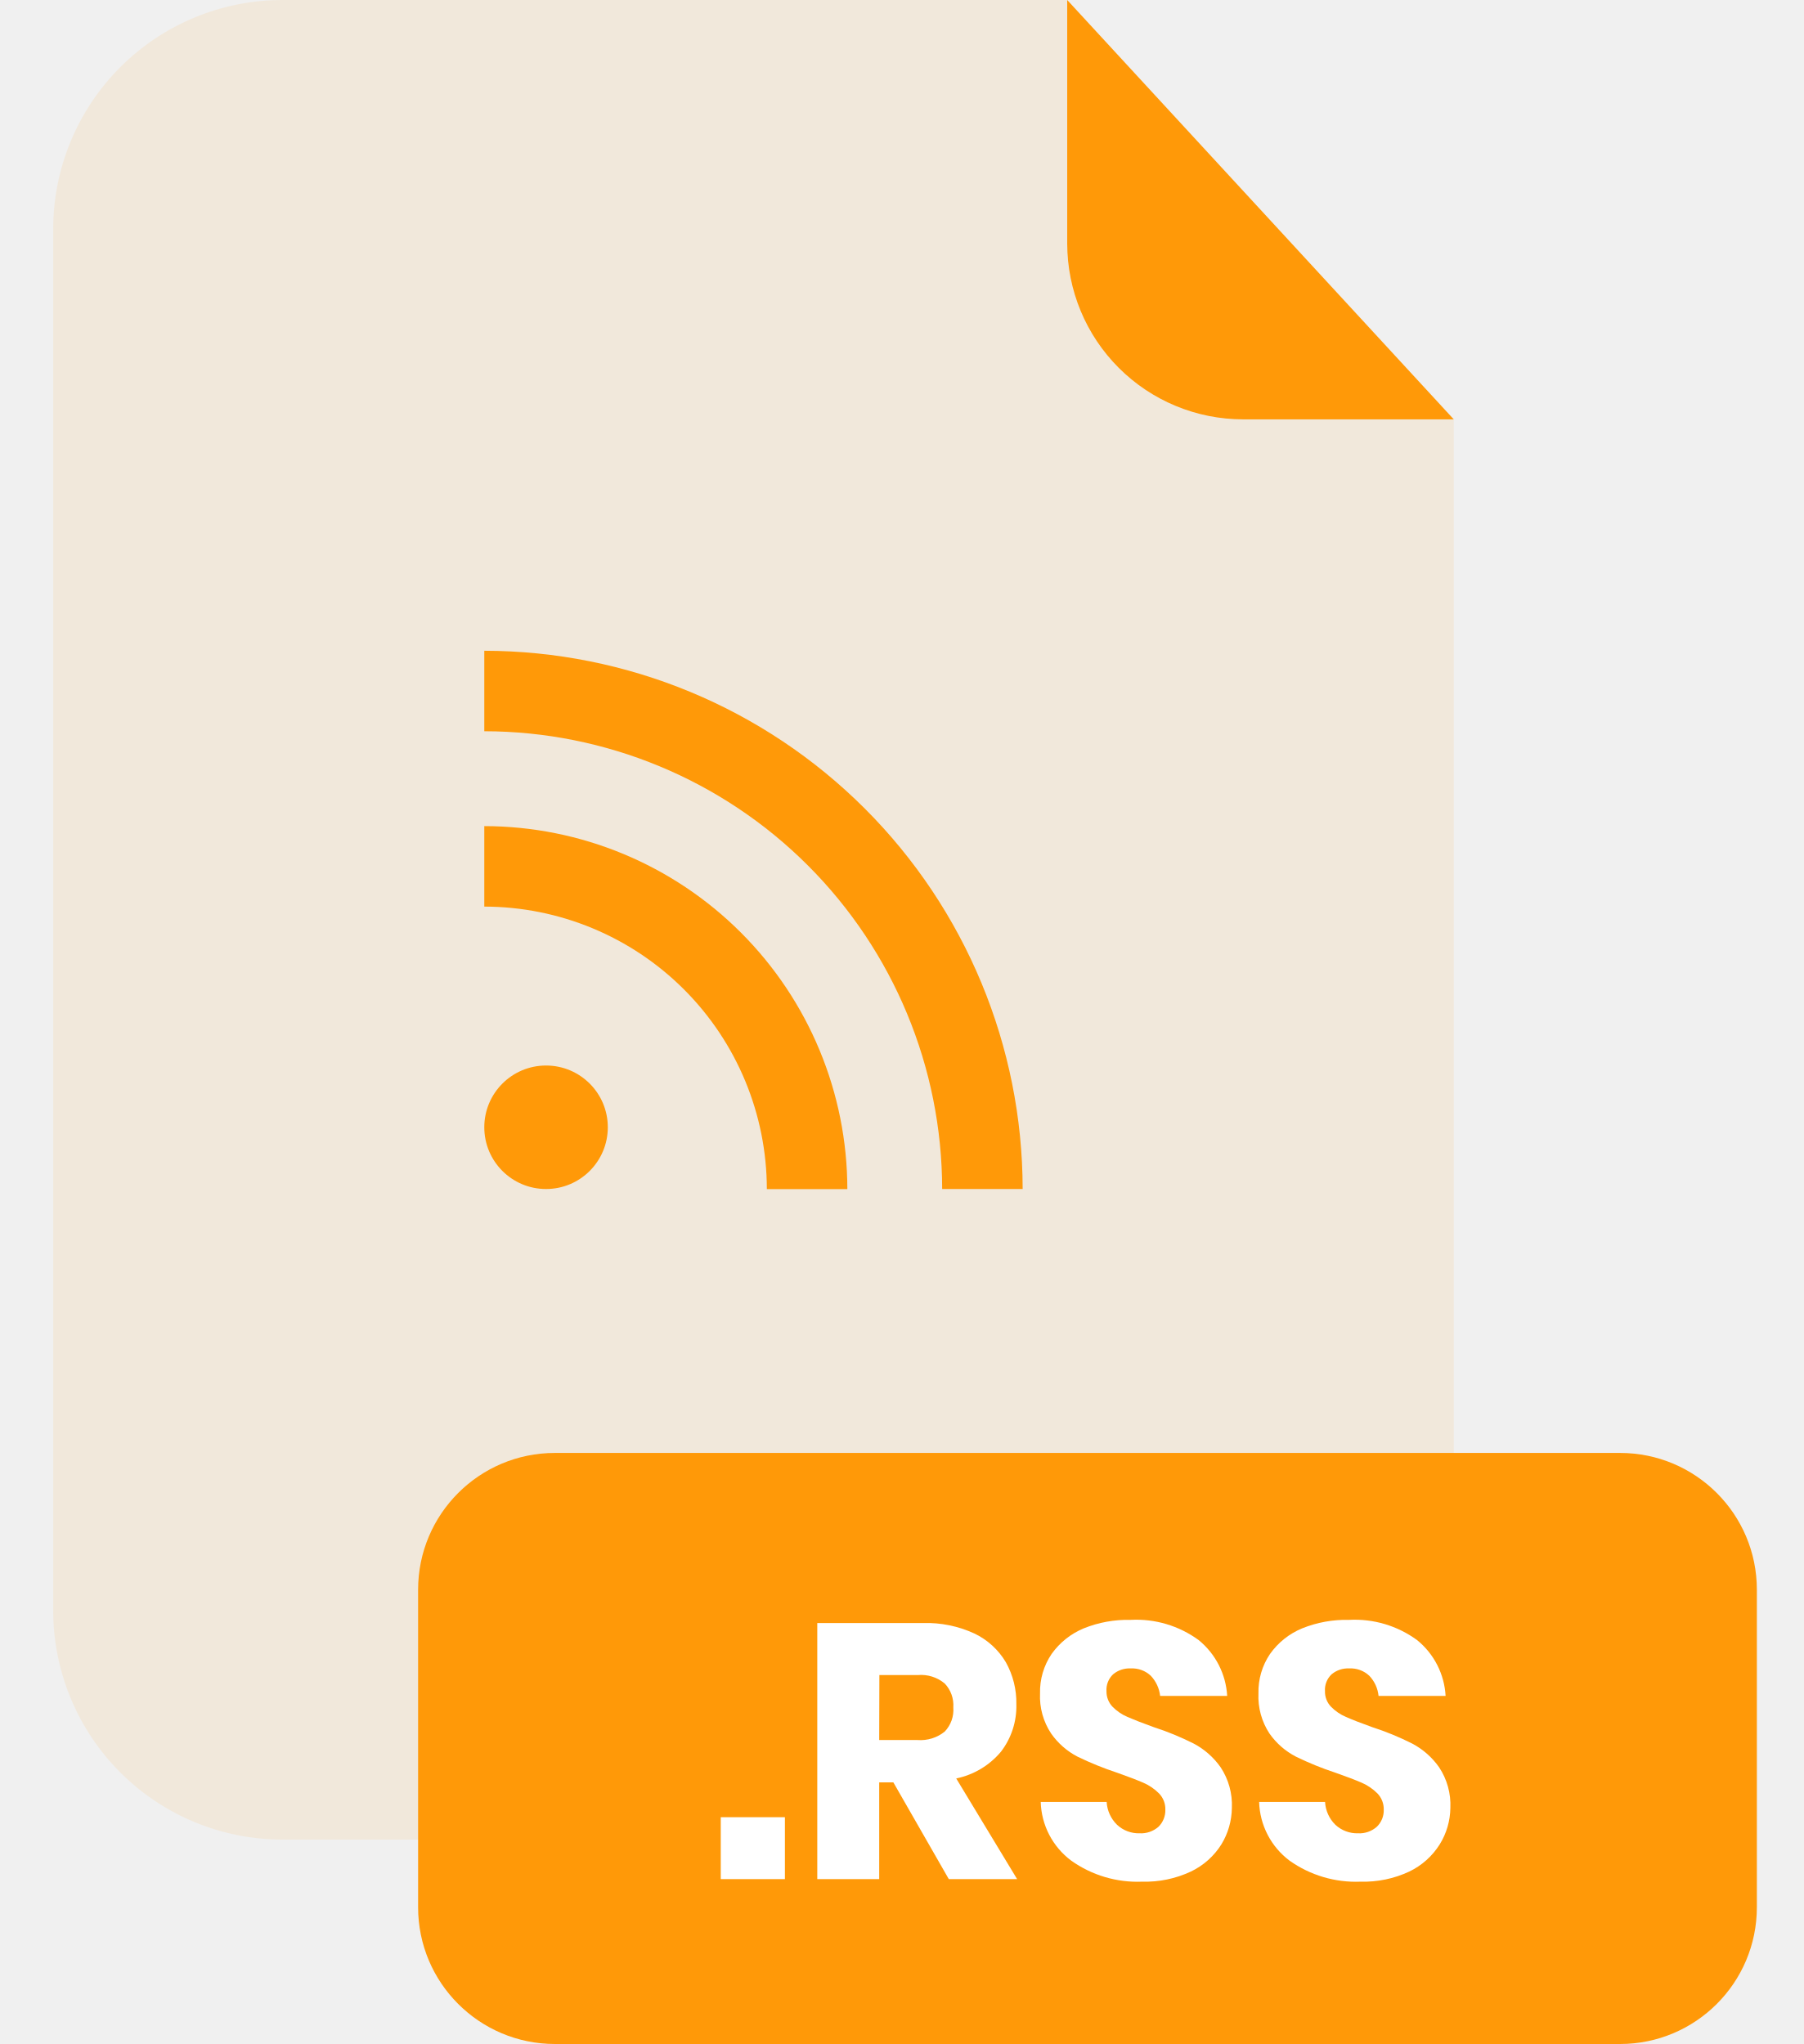
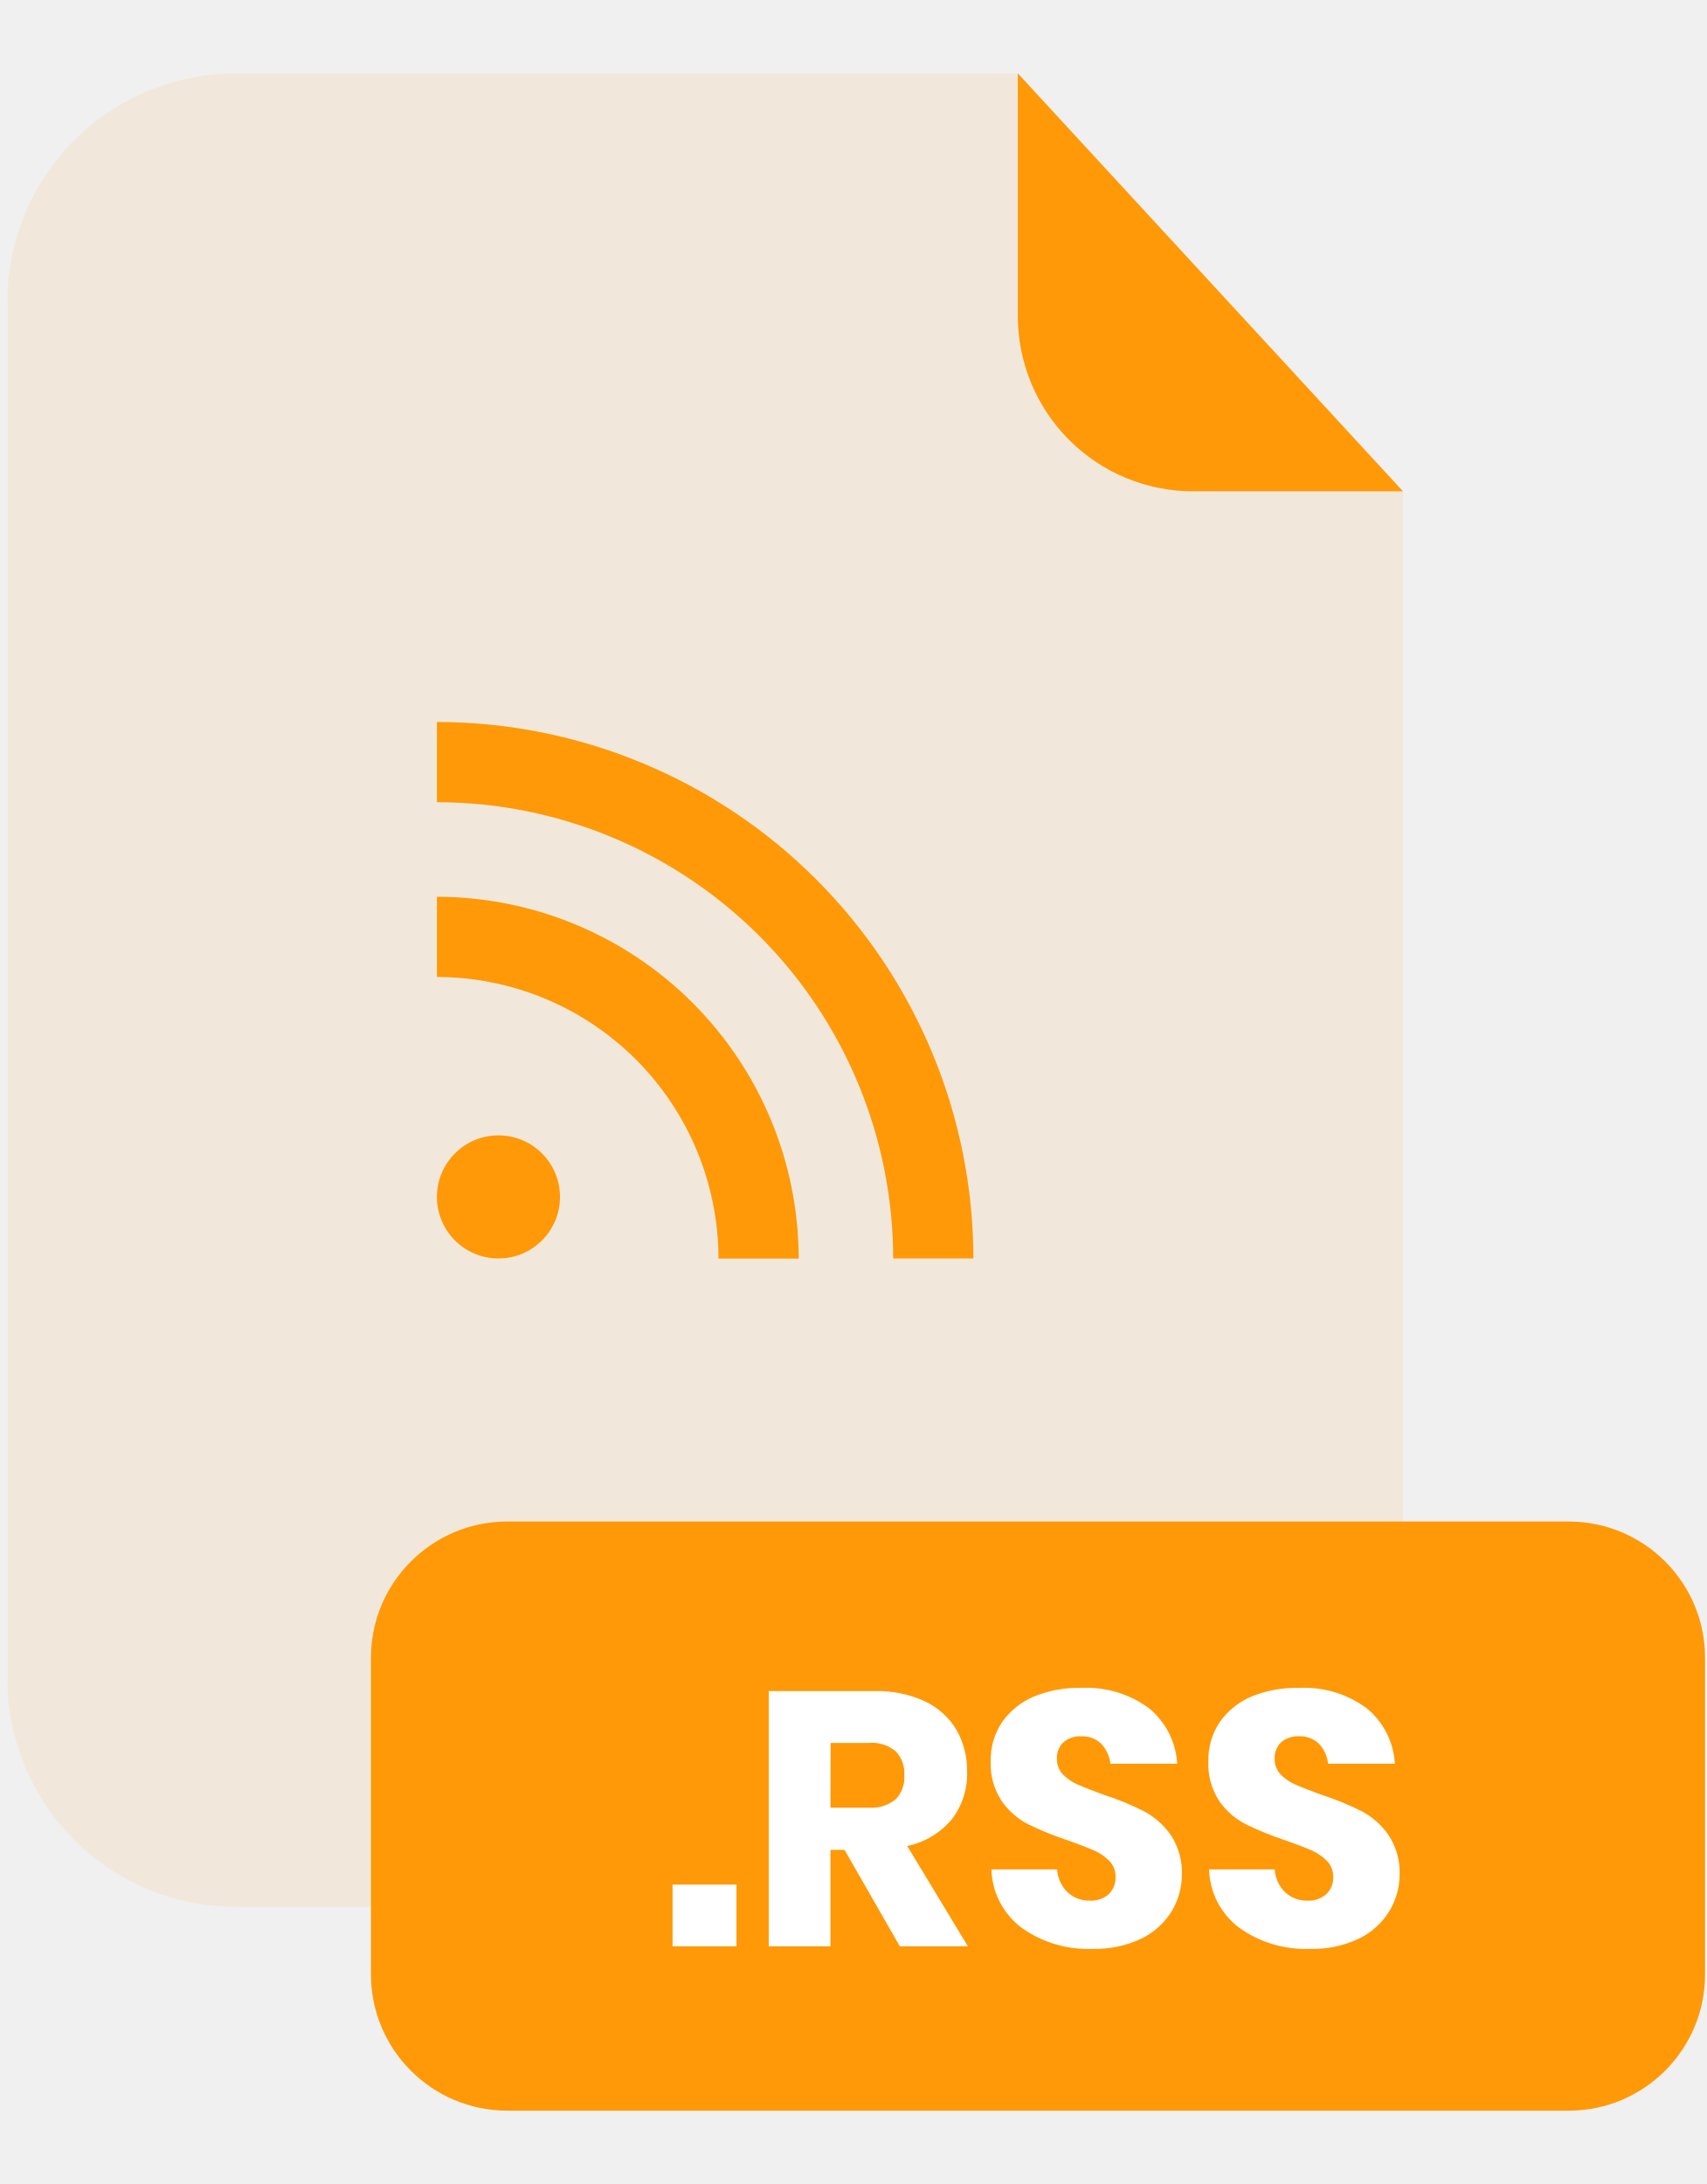
- <svg xmlns="http://www.w3.org/2000/svg" width="30" height="34" viewBox="0 0 201 240" fill="none">
+ <svg xmlns="http://www.w3.org/2000/svg" width="50" height="64" viewBox="0 0 201 240" fill="none">
  <g clip-path="url(#clip0_2_557)">
    <g opacity="0.3">
      <path opacity="0.3" d="M140.53 49.24C135.062 49.235 129.819 47.061 125.952 43.195C122.084 39.33 119.908 34.088 119.9 28.62V0H27.77C20.633 0 13.788 2.835 8.742 7.882C3.695 12.928 0.86 19.773 0.86 26.91V189.13C0.871 196.26 3.71 203.094 8.756 208.132C13.801 213.17 20.64 216 27.77 216H138.37C145.507 216 152.352 213.165 157.398 208.118C162.445 203.072 165.28 196.227 165.28 189.09V49.24H140.53Z" fill="#FF9908" />
    </g>
    <path d="M165.28 49.24H140.53C135.062 49.235 129.819 47.061 125.952 43.195C122.084 39.33 119.908 34.088 119.9 28.62V0L165.28 49.24Z" fill="#FF9908" />
    <path d="M184.8 170.6H59.76C50.89 170.6 43.7 177.79 43.7 186.66V223.94C43.7 232.81 50.89 240 59.76 240H184.8C193.67 240 200.86 232.81 200.86 223.94V186.66C200.86 177.79 193.67 170.6 184.8 170.6Z" fill="#FF9908" />
    <path d="M86.76 213.37V220.64H79.23V213.37H86.76Z" fill="white" />
    <path d="M106 220.64L99.49 209.28H97.83V220.64H90.56V190.57H103C105.068 190.512 107.121 190.933 109 191.8C110.542 192.533 111.83 193.71 112.7 195.18C113.537 196.683 113.962 198.38 113.93 200.1C113.986 202.108 113.351 204.075 112.13 205.67C110.784 207.285 108.929 208.395 106.87 208.82L114.02 220.64H106ZM97.83 204.31H102.34C103.492 204.396 104.634 204.039 105.53 203.31C105.885 202.934 106.158 202.488 106.33 202.001C106.502 201.513 106.57 200.995 106.53 200.48C106.565 199.969 106.495 199.457 106.323 198.975C106.151 198.493 105.881 198.052 105.53 197.68C105.094 197.312 104.589 197.034 104.045 196.863C103.501 196.691 102.928 196.629 102.36 196.68H97.85L97.83 204.31Z" fill="white" />
    <path d="M138 216.56C137.133 217.941 135.892 219.048 134.42 219.75C132.632 220.588 130.673 220.996 128.7 220.94C125.726 221.063 122.796 220.194 120.37 218.47C119.293 217.666 118.411 216.628 117.791 215.435C117.171 214.242 116.829 212.924 116.79 211.58H124.53C124.589 212.594 125.024 213.55 125.75 214.26C126.467 214.93 127.419 215.289 128.4 215.26C129.212 215.304 130.009 215.027 130.62 214.49C130.884 214.229 131.09 213.917 131.228 213.573C131.366 213.229 131.431 212.86 131.42 212.49C131.431 212.138 131.372 211.788 131.244 211.46C131.117 211.132 130.925 210.832 130.68 210.58C130.149 210.046 129.521 209.619 128.83 209.32C128.09 209 127.07 208.61 125.77 208.15C124.176 207.625 122.62 206.993 121.11 206.26C119.872 205.618 118.808 204.684 118.01 203.54C117.089 202.151 116.633 200.505 116.71 198.84C116.668 197.189 117.144 195.567 118.07 194.2C119.018 192.868 120.321 191.829 121.83 191.2C123.579 190.494 125.454 190.154 127.34 190.2C130.202 190.045 133.029 190.886 135.34 192.58C136.32 193.381 137.124 194.376 137.698 195.504C138.273 196.632 138.608 197.866 138.68 199.13H130.81C130.712 198.246 130.33 197.418 129.72 196.77C129.406 196.473 129.035 196.242 128.629 196.093C128.224 195.943 127.792 195.878 127.36 195.9C126.613 195.862 125.878 196.104 125.3 196.58C125.027 196.833 124.815 197.144 124.678 197.49C124.541 197.836 124.484 198.209 124.51 198.58C124.499 199.251 124.75 199.901 125.21 200.39C125.714 200.907 126.316 201.318 126.98 201.6C127.69 201.91 128.71 202.31 130.04 202.79C131.661 203.314 133.239 203.962 134.76 204.73C136.015 205.395 137.094 206.348 137.91 207.51C138.843 208.921 139.305 210.59 139.23 212.28C139.213 213.791 138.788 215.27 138 216.56Z" fill="white" />
    <path d="M163.63 216.56C162.764 217.939 161.527 219.045 160.06 219.75C158.273 220.588 156.313 220.996 154.34 220.94C151.363 221.063 148.43 220.194 146 218.47C144.925 217.664 144.046 216.625 143.428 215.432C142.81 214.24 142.469 212.923 142.43 211.58H150.17C150.225 212.593 150.657 213.549 151.38 214.26C152.101 214.929 153.056 215.289 154.04 215.26C154.849 215.304 155.643 215.027 156.25 214.49C156.517 214.231 156.726 213.92 156.866 213.575C157.005 213.231 157.072 212.861 157.06 212.49C157.069 212.138 157.008 211.789 156.881 211.461C156.754 211.133 156.563 210.834 156.32 210.58C155.788 210.048 155.16 209.62 154.47 209.32C153.73 209 152.71 208.61 151.4 208.15C149.809 207.627 148.255 206.995 146.75 206.26C145.509 205.618 144.441 204.685 143.64 203.54C142.726 202.148 142.275 200.503 142.35 198.84C142.308 197.189 142.783 195.567 143.71 194.2C144.656 192.866 145.959 191.826 147.47 191.2C149.219 190.494 151.094 190.154 152.98 190.2C155.842 190.044 158.669 190.885 160.98 192.58C161.962 193.379 162.767 194.374 163.342 195.502C163.917 196.63 164.25 197.866 164.32 199.13H156.45C156.362 198.245 155.982 197.415 155.37 196.77C155.056 196.473 154.685 196.242 154.279 196.093C153.874 195.943 153.442 195.877 153.01 195.9C152.262 195.862 151.528 196.104 150.95 196.58C150.677 196.833 150.465 197.144 150.328 197.49C150.191 197.836 150.134 198.209 150.16 198.58C150.144 199.252 150.396 199.903 150.86 200.39C151.364 200.907 151.965 201.318 152.63 201.6C153.33 201.91 154.35 202.31 155.69 202.79C157.311 203.314 158.889 203.962 160.41 204.73C161.664 205.395 162.744 206.348 163.56 207.51C164.493 208.92 164.955 210.59 164.88 212.28C164.86 213.794 164.428 215.274 163.63 216.56Z" fill="white" />
    <path d="M58.72 139.61C62.724 139.61 65.97 136.364 65.97 132.36C65.97 128.356 62.724 125.11 58.72 125.11C54.716 125.11 51.47 128.356 51.47 132.36C51.47 136.364 54.716 139.61 58.72 139.61Z" fill="#FF9908" />
    <path d="M51.47 97V106.45C60.264 106.461 68.695 109.959 74.913 116.177C81.131 122.395 84.629 130.826 84.64 139.62H94.09C94.077 128.321 89.582 117.488 81.592 109.498C73.602 101.508 62.769 97.013 51.47 97Z" fill="#FF9908" />
    <path d="M114.67 139.61H105.22C105.204 125.359 99.536 111.697 89.46 101.62C79.383 91.544 65.721 85.876 51.47 85.86V76.41C68.226 76.428 84.29 83.093 96.139 94.941C107.987 106.79 114.651 122.854 114.67 139.61Z" fill="#FF9908" />
  </g>
  <defs>
    <clipPath id="clip0_2_557">
      <rect width="200" height="240" fill="white" transform="translate(0.860107)" />
    </clipPath>
  </defs>
</svg>
